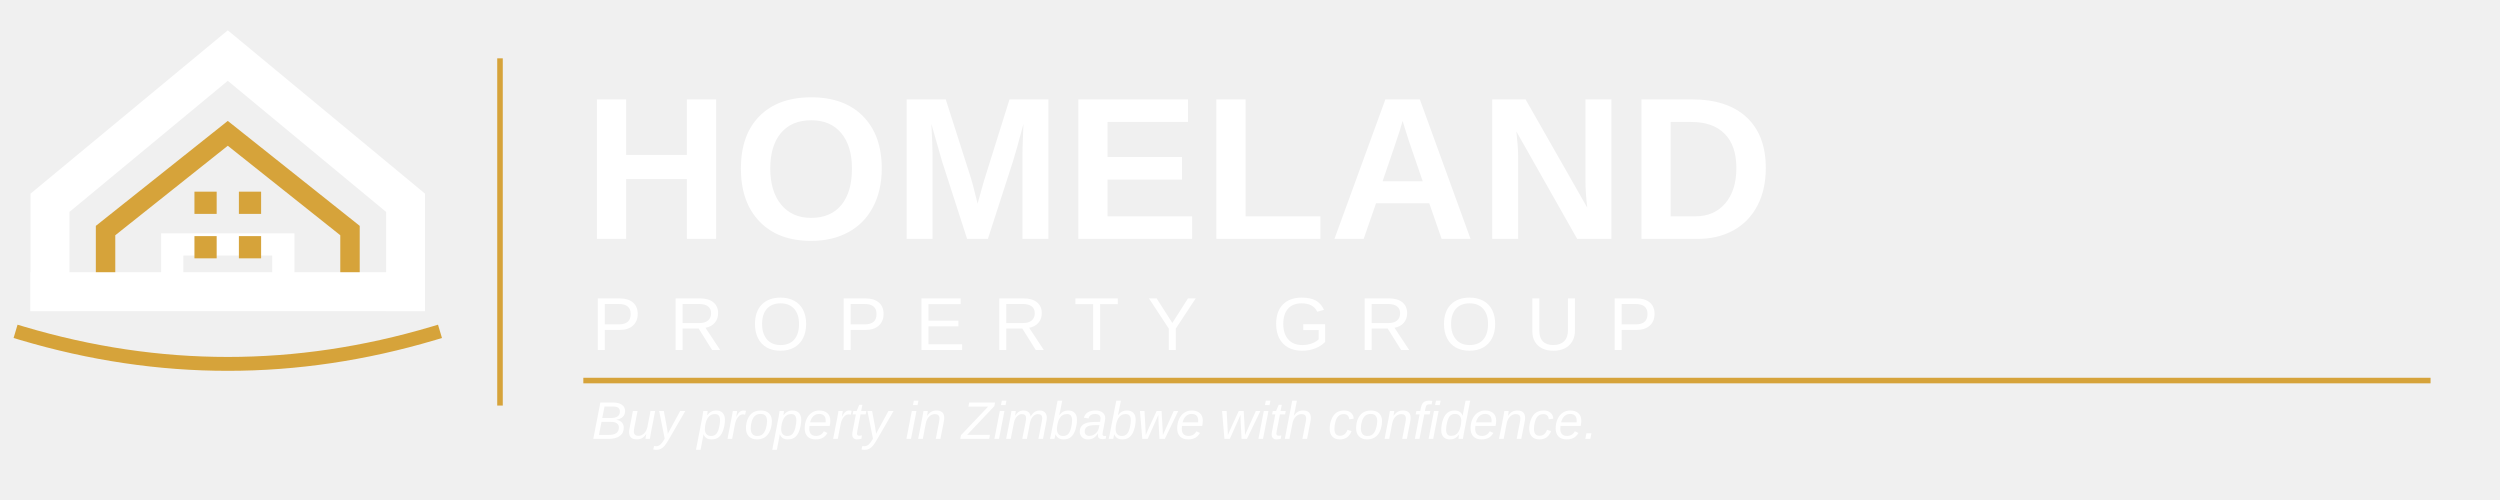
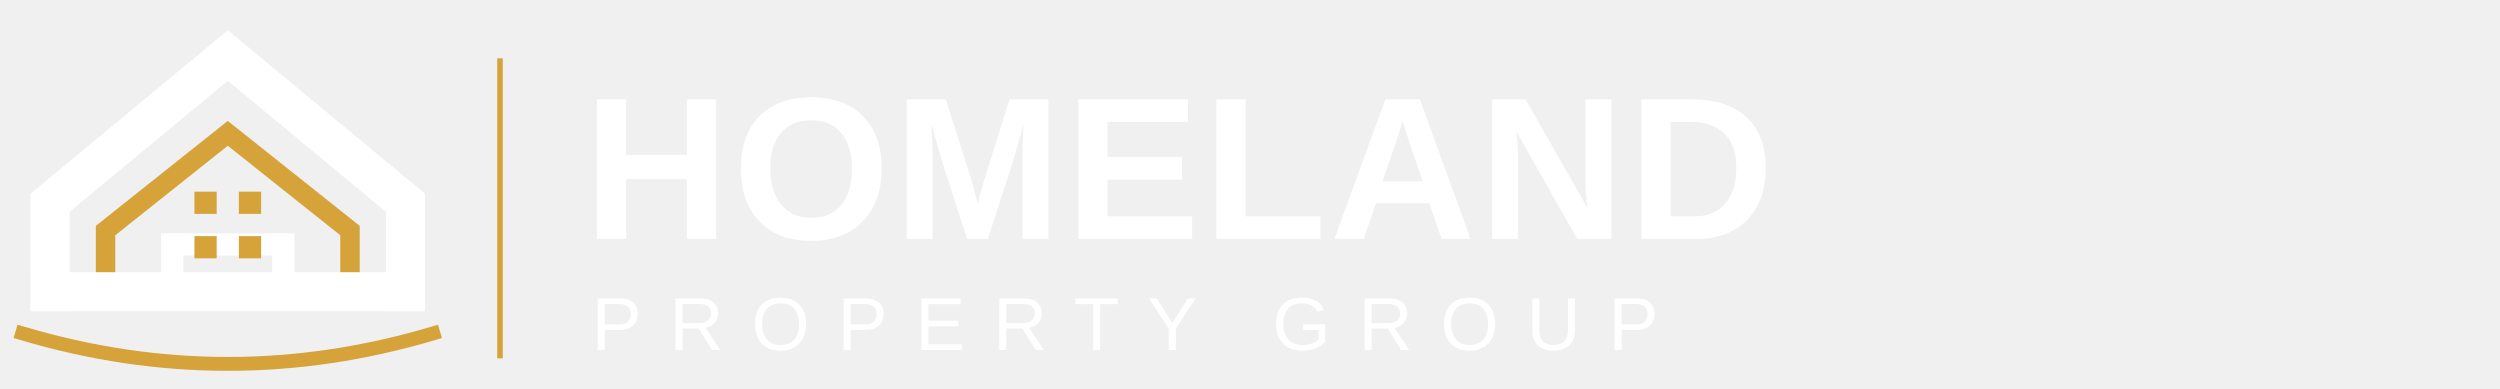
- <svg xmlns="http://www.w3.org/2000/svg" viewBox="0 0 900 180" role="img" aria-labelledby="title desc">
+ <svg xmlns="http://www.w3.org/2000/svg" viewBox="0 0 900 140" role="img" aria-labelledby="title desc">
  <g fill="none" stroke-linecap="square" stroke-linejoin="miter">
    <path d="M18 105V73L82 20L146 73V105" stroke="#FFFFFF" stroke-width="14" />
    <path d="M38 104V83L82 48L126 83V104" stroke="#D6A33A" stroke-width="7" />
    <path d="M18 105H146" stroke="#FFFFFF" stroke-width="14" />
    <path d="M62 104V88H102V104" stroke="#FFFFFF" stroke-width="8" />
    <path d="M70 69H78V77H70ZM86 69H94V77H86ZM70 85H78V93H70ZM86 85H94V93H86Z" fill="#D6A33A" stroke="none" />
    <path d="M8 120Q82 142 156 120" stroke="#D6A33A" stroke-width="5" />
-     <path d="M180 22V145" stroke="#D6A33A" stroke-width="2" />
+     <path d="M180 22V128" stroke="#D6A33A" stroke-width="2" />
  </g>
  <g fill="#FFFFFF" font-family="Arial, Helvetica, sans-serif">
    <text x="210" y="86" font-size="73" font-weight="700" letter-spacing="1">HOMELAND</text>
    <text x="213" y="126" font-size="27" font-weight="500" letter-spacing="10">PROPERTY GROUP</text>
-     <text x="213" y="158" font-size="19" font-style="italic">Buy property in Zimbabwe with confidence.</text>
  </g>
-   <path d="M210 137H875" stroke="#D6A33A" stroke-width="2" />
</svg>
